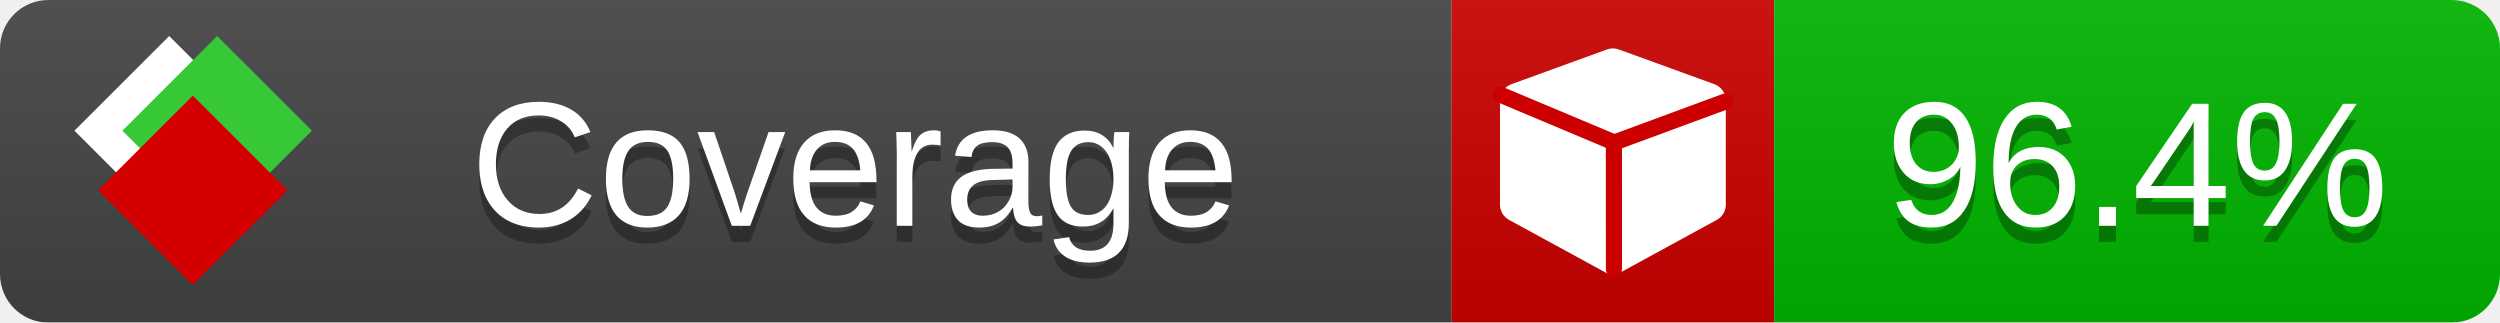
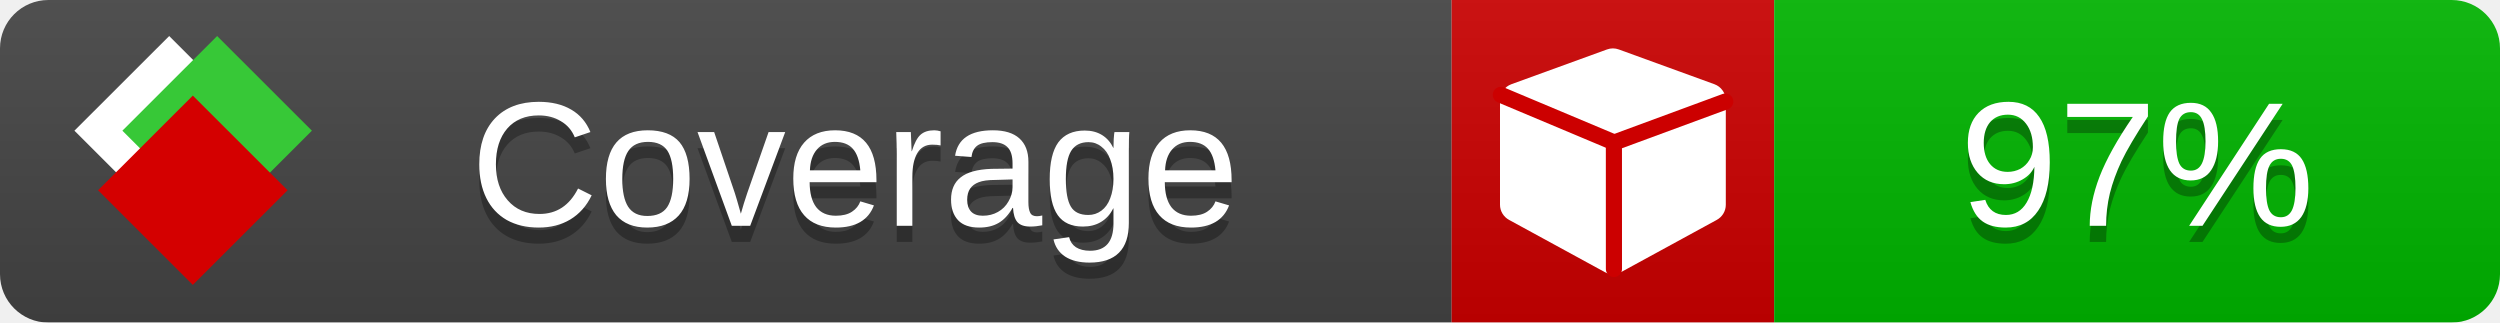
<svg xmlns="http://www.w3.org/2000/svg" xmlns:xlink="http://www.w3.org/1999/xlink" width="155" height="20">
  <style type="text/css">
          
            @keyframes fade1 {
                0% { visibility: visible; opacity: 1; }
               23% { visibility: visible; opacity: 1; }
               25% { visibility: hidden; opacity: 0; }
               48% { visibility: hidden; opacity: 0; }
               50% { visibility: hidden; opacity: 0; }
               73% { visibility: hidden; opacity: 0; }
               75% { visibility: hidden; opacity: 0; }
               98% { visibility: hidden; opacity: 0; }
              100% { visibility: visible; opacity: 1; }
            }
            @keyframes fade2 {
                0% { visibility: hidden; opacity: 0; }
               23% { visibility: hidden; opacity: 0; }
               25% { visibility: visible; opacity: 1; }
               48% { visibility: visible; opacity: 1; }
               50% { visibility: hidden; opacity: 0; }
               73% { visibility: hidden; opacity: 0; }
               75% { visibility: hidden; opacity: 0; }
               98% { visibility: hidden; opacity: 0; }
              100% { visibility: hidden; opacity: 0; }
            }
            @keyframes fade3 {
                0% { visibility: hidden; opacity: 0; }
               23% { visibility: hidden; opacity: 0; }
               25% { visibility: hidden; opacity: 0; }
               48% { visibility: hidden; opacity: 0; }
               50% { visibility: visible; opacity: 1; }
               73% { visibility: visible; opacity: 1; }
               75% { visibility: hidden; opacity: 0; }
               98% { visibility: hidden; opacity: 0; }
              100% { visibility: hidden; opacity: 0; }
            }
            @keyframes fade4 {
                0% { visibility: hidden; opacity: 0; }
               23% { visibility: hidden; opacity: 0; }
               25% { visibility: hidden; opacity: 0; }
               48% { visibility: hidden; opacity: 0; }
               50% { visibility: hidden; opacity: 0; }
               73% { visibility: hidden; opacity: 0; }
               75% { visibility: visible; opacity: 1; }
               98% { visibility: visible; opacity: 1; }
              100% { visibility: hidden; opacity: 0; }
            }
            .linecoverage {
                animation-duration: 15s;
                animation-name: fade1;
                animation-iteration-count: infinite;
            }
            .branchcoverage {
                animation-duration: 15s;
                animation-name: fade2;
                animation-iteration-count: infinite;
            }
            .methodcoverage {
                animation-duration: 15s;
                animation-name: fade3;
                animation-iteration-count: infinite;
            }
            .fullmethodcoverage {
                animation-duration: 15s;
                animation-name: fade4;
                animation-iteration-count: infinite;
            }
          
    </style>
  <defs>
    <linearGradient id="gradient" x2="0" y2="100%">
      <stop offset="0" stop-color="#bbb" stop-opacity=".1" />
      <stop offset="1" stop-opacity=".1" />
    </linearGradient>
    <linearGradient id="c">
      <stop offset="0" stop-color="#d40000" />
      <stop offset="1" stop-color="#ff2a2a" />
    </linearGradient>
    <linearGradient id="a">
      <stop offset="0" stop-color="#e0e0de" />
      <stop offset="1" stop-color="#fff" />
    </linearGradient>
    <linearGradient id="b">
      <stop offset="0" stop-color="#37c837" />
      <stop offset="1" stop-color="#217821" />
    </linearGradient>
    <linearGradient xlink:href="#a" id="e" x1="106.44" x2="69.96" y1="-11.96" y2="-46.84" gradientTransform="matrix(-.8426 -.00045 -.00045 -.8426 -94.27 -75.82)" gradientUnits="userSpaceOnUse" />
    <linearGradient xlink:href="#b" id="f" x1="56.19" x2="77.97" y1="-23.45" y2="10.62" gradientTransform="matrix(.8426 .00045 .00045 .8426 94.27 75.82)" gradientUnits="userSpaceOnUse" />
    <linearGradient xlink:href="#c" id="g" x1="79.98" x2="132.9" y1="10.79" y2="10.79" gradientTransform="matrix(.8426 .00045 .00045 .8426 94.27 75.82)" gradientUnits="userSpaceOnUse" />
    <mask id="mask">
      <rect width="155" height="20" rx="3" fill="#fff" />
    </mask>
    <g id="icon" transform="matrix(.04486 0 0 .04481 -.48 -.63)">
      <rect width="52.92" height="52.92" x="-109.72" y="-27.13" fill="url(#e)" transform="rotate(-135)" />
      <rect width="52.92" height="52.92" x="70.19" y="-39.18" fill="url(#f)" transform="rotate(45)" />
      <rect width="52.92" height="52.92" x="80.05" y="-15.74" fill="url(#g)" transform="rotate(45)" />
    </g>
  </defs>
  <g mask="url(#mask)">
    <rect x="0" y="0" width="90" height="20" fill="#444" />
    <rect x="90" y="0" width="20" height="20" fill="#c00" />
    <rect x="110" y="0" width="45" height="20" fill="#00B600" />
    <rect x="0" y="0" width="155" height="20" fill="url(#gradient)" />
  </g>
  <g>
    <path class="" fill="#fff" d="m 107,6.231 v 6.462 c 0,0.196 -0.051,0.379 -0.151,0.547 -0.101,0.168 -0.238,0.3 -0.412,0.395 l -5.923,3.231 c -0.157,0.09 -0.328,0.135 -0.513,0.135 -0.185,0 -0.356,-0.045 -0.513,-0.135 l -5.923,-3.231 C 93.39,13.539 93.252,13.407 93.151,13.239 93.05,13.071 93,12.889 93,12.692 v -6.462 c 0,-0.224 0.065,-0.429 0.194,-0.614 0.129,-0.185 0.3,-0.317 0.513,-0.395 l 5.923,-2.154 c 0.123,-0.045 0.247,-0.067 0.37,-0.067 0.123,0 0.247,0.022 0.37,0.067 l 5.923,2.154 c 0.213,0.079 0.384,0.21 0.513,0.395 0.129,0.185 0.194,0.39 0.194,0.614 z" />
    <path class="" style="fill:none;stroke:#cc0000;stroke-width:1;stroke-linecap:round;stroke-dasharray:none;stroke-opacity:1" d="m 100.064,16.677 -0.002,-7.833 6.906,-2.547" />
    <path class="" style="fill:none;stroke:#cc0000;stroke-width:1;stroke-linecap:round;stroke-dasharray:none;stroke-opacity:1" d="M 99.914,8.765 93.052,5.882" />
  </g>
  <g fill="#fff" text-anchor="middle" font-family="Verdana,Arial,Geneva,sans-serif" font-size="11">
    <a xlink:href="https://github.com/danielpalme/ReportGenerator" target="_top">
      <use xlink:href="#icon" transform="translate(3,1) scale(3.5)" />
    </a>
    <text x="53" y="15" fill="#010101" fill-opacity=".3">Coverage</text>
    <text x="53" y="14" fill="#fff">Coverage</text>
-     <text class="" x="132.5" y="15" fill="#010101" fill-opacity=".3">96.4%</text>
-     <text class="" x="132.5" y="14">96.4%</text>
+     <text class="" x="132.5" y="15" fill="#010101" fill-opacity=".3">97%</text>
+     <text class="" x="132.5" y="14">97%</text>
  </g>
  <g>
    <rect class="" x="90" y="0" width="65" height="20" fill-opacity="0" />
  </g>
</svg>
